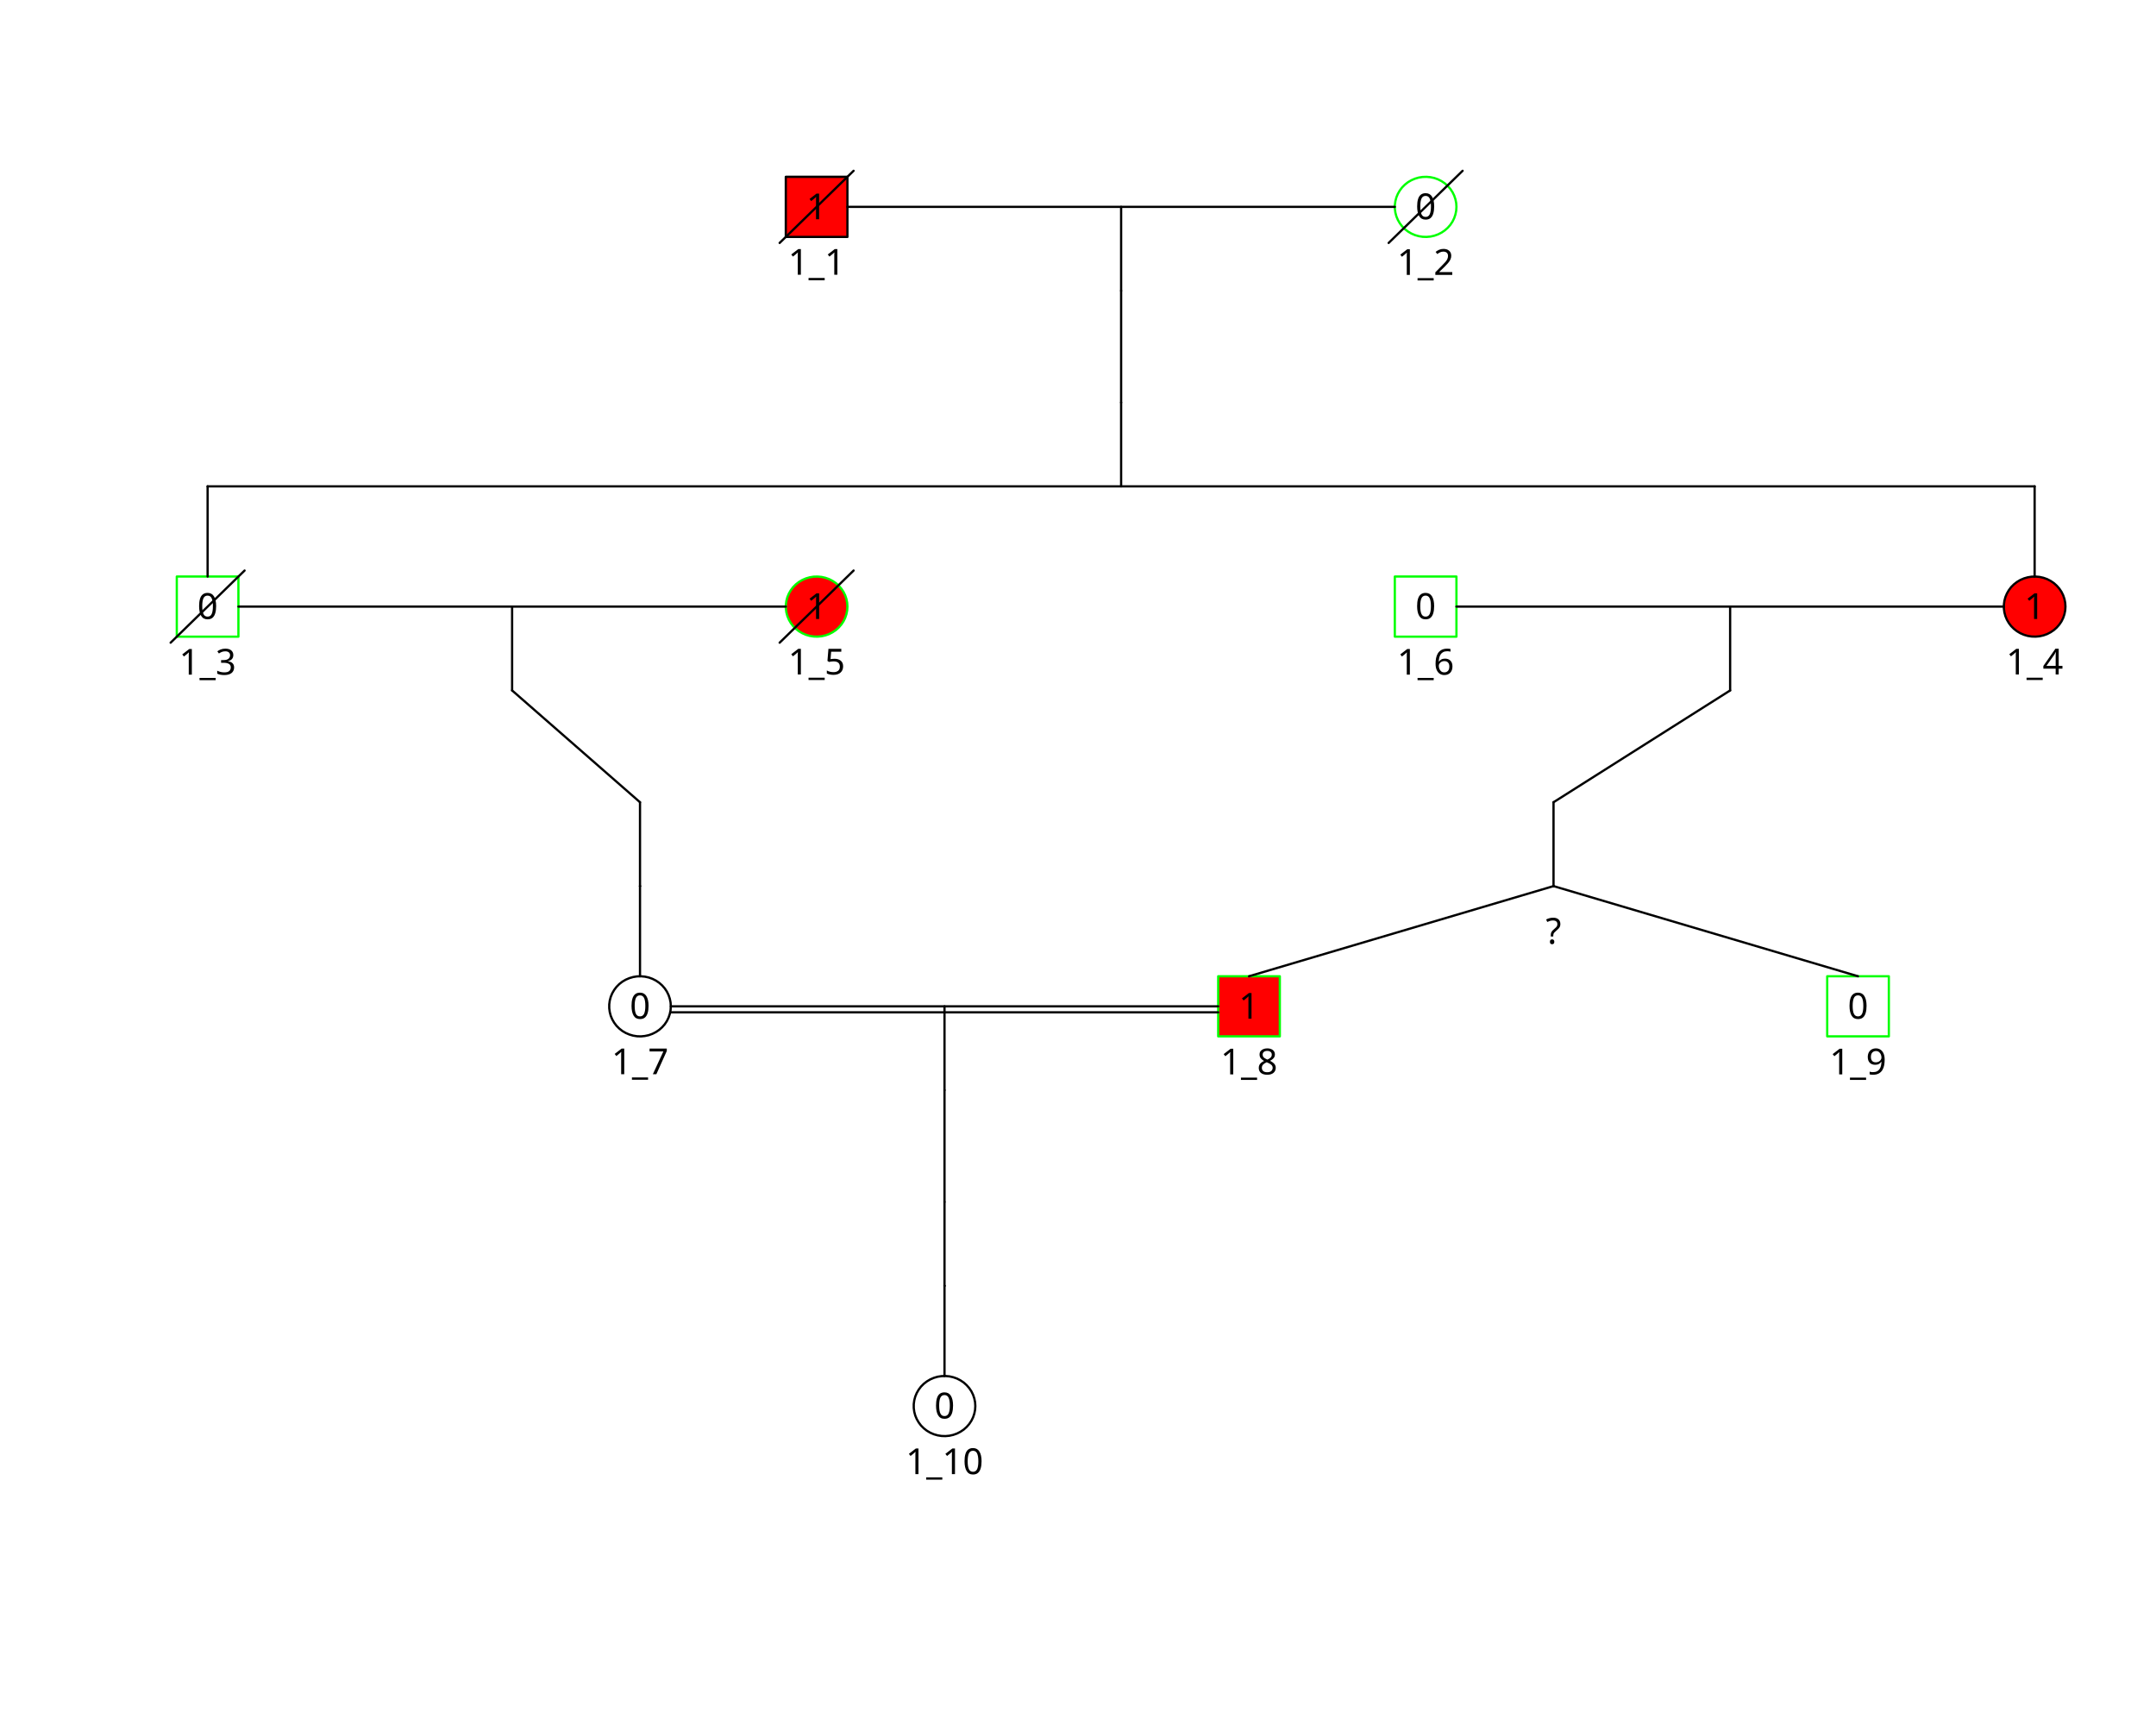
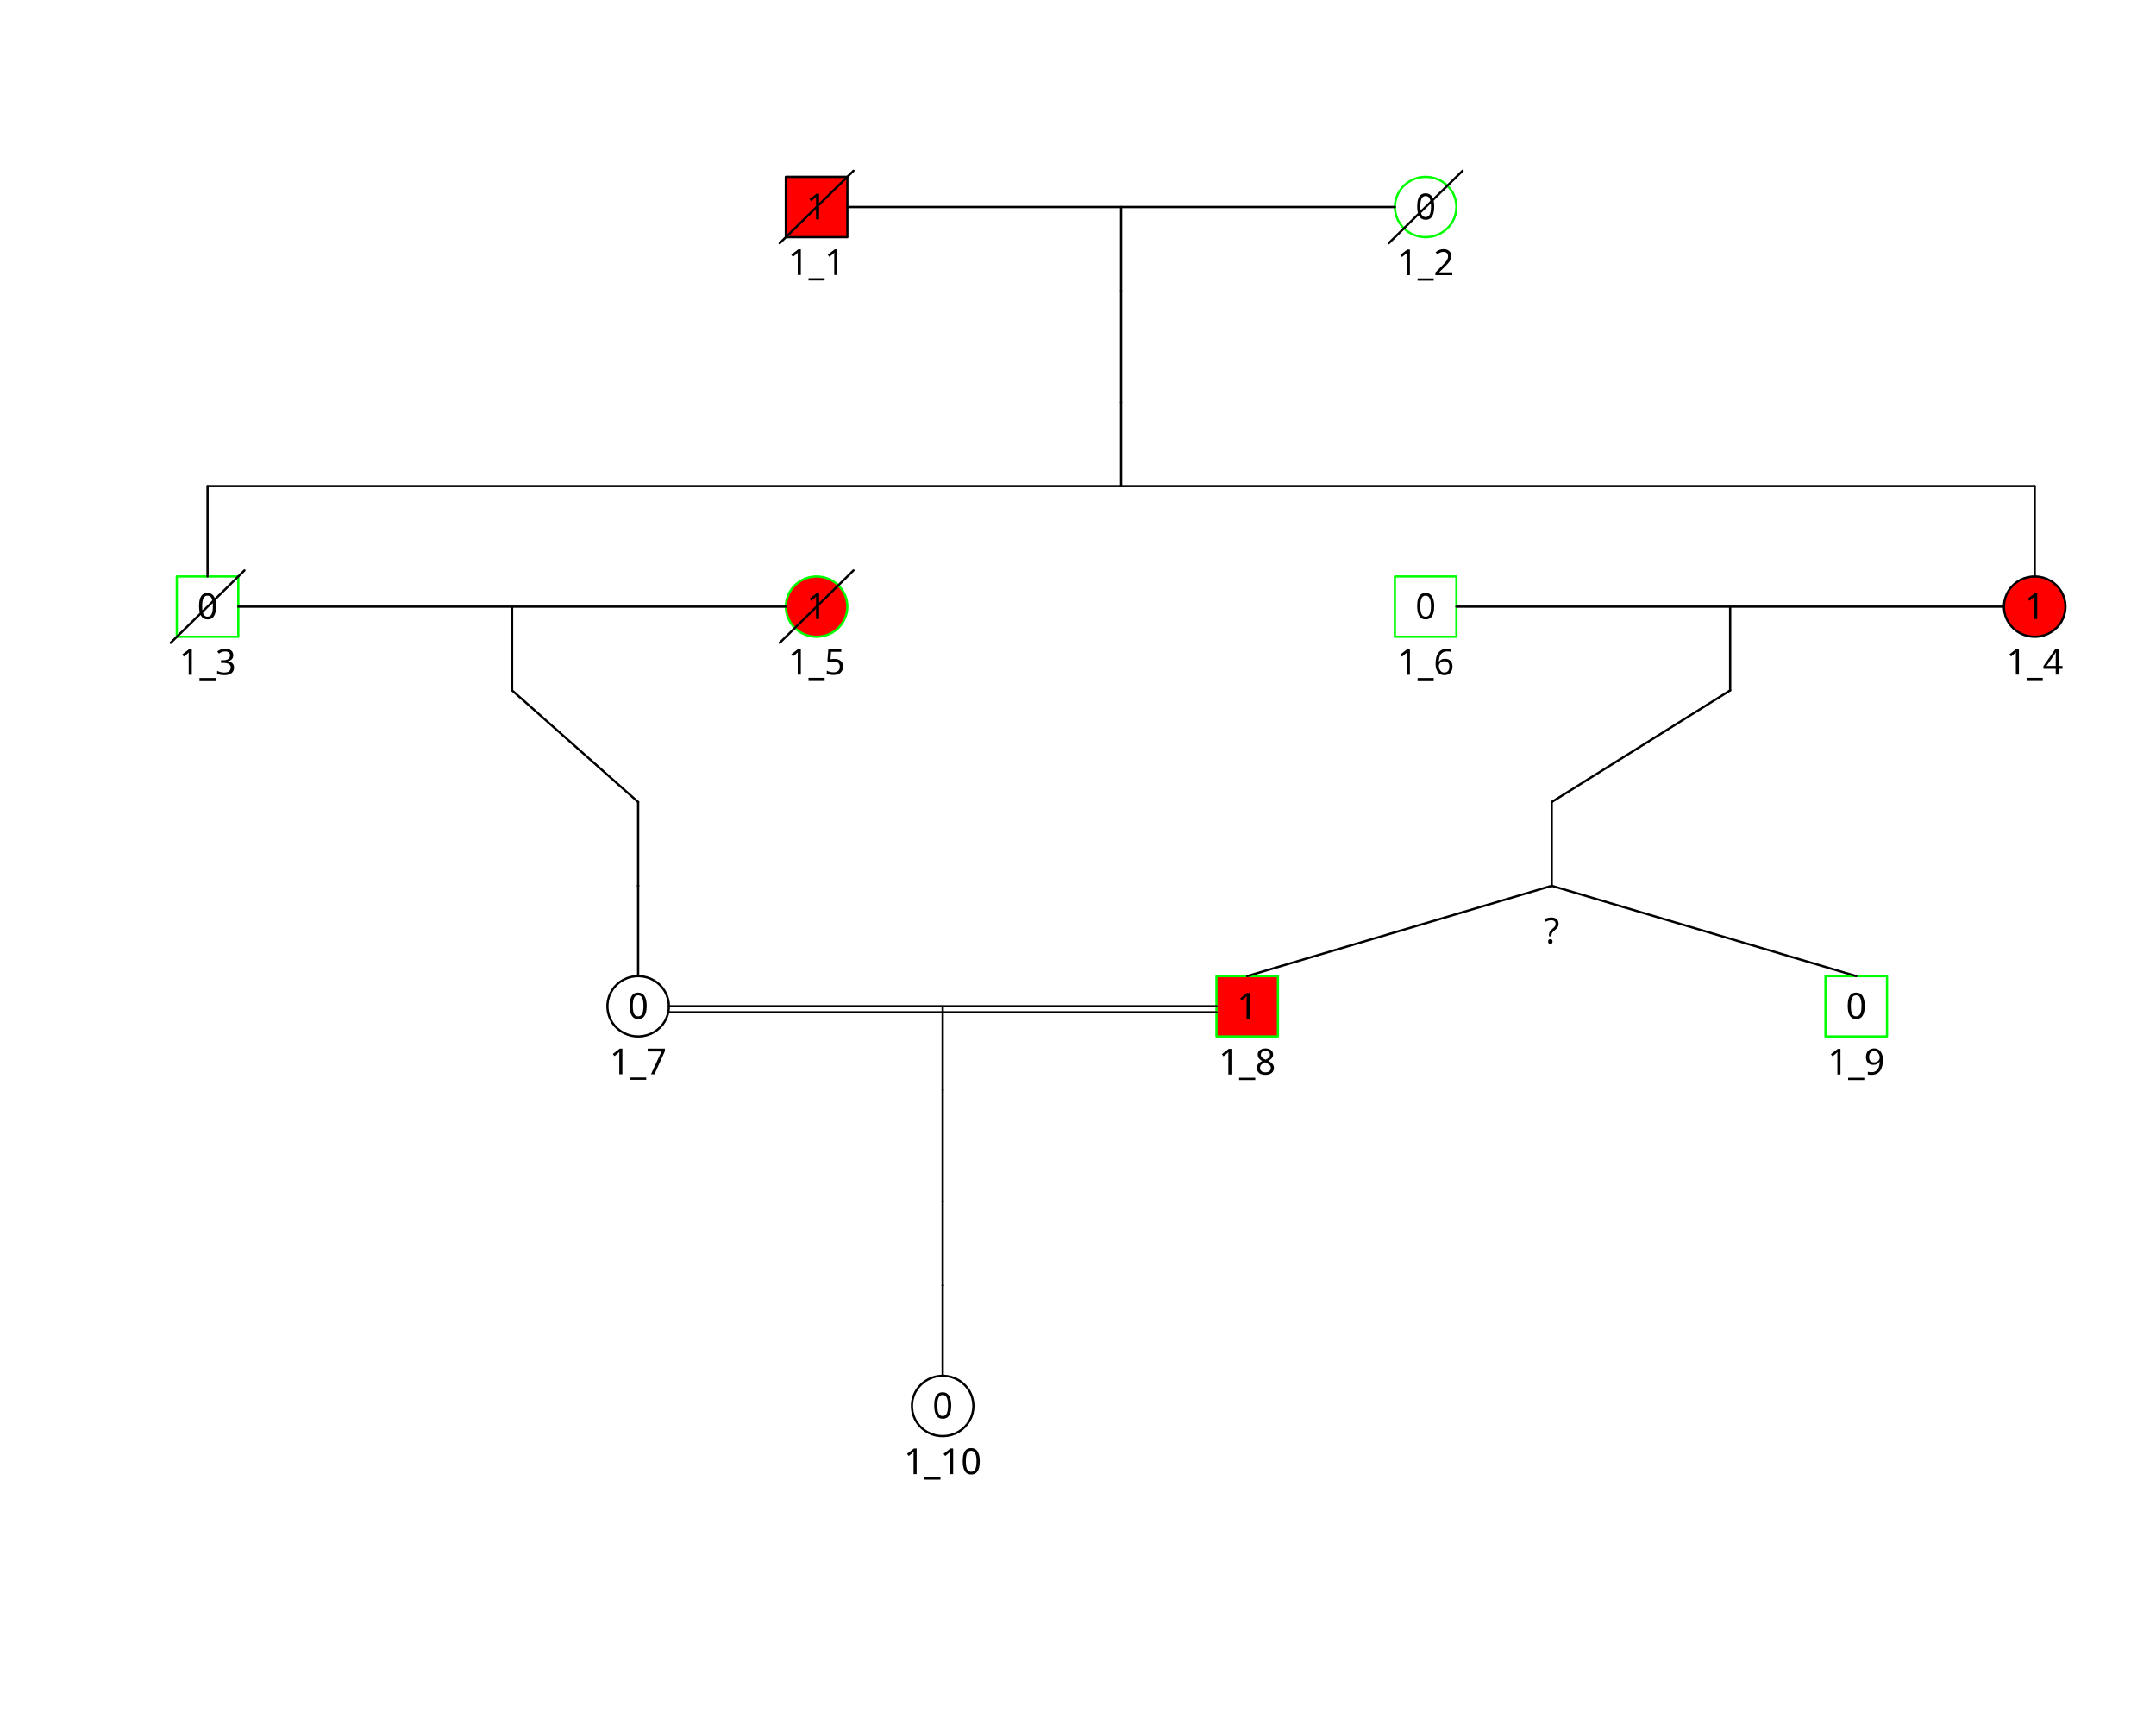
<svg xmlns="http://www.w3.org/2000/svg" class="svglite" data-engine-version="2.0" width="720.00pt" height="576.00pt" viewBox="0 0 720.00 576.00">
  <defs>
    <style type="text/css">
    .svglite line, .svglite polyline, .svglite polygon, .svglite path, .svglite rect, .svglite circle {
      fill: none;
      stroke: #000000;
      stroke-linecap: round;
      stroke-linejoin: round;
      stroke-miterlimit: 10.00;
    }
  </style>
  </defs>
  <rect width="100%" height="100%" style="stroke: none; fill: #FFFFFF;" />
  <defs>
    <clipPath id="cpMC4wMHw3MjAuMDB8MC4wMHw1NzYuMDA=">
      <rect x="0.00" y="0.00" width="720.00" height="576.00" />
    </clipPath>
  </defs>
  <g clip-path="url(#cpMC4wMHw3MjAuMDB8MC4wMHw1NzYuMDA=)">
-     <polygon points="262.42,59.04 262.42,79.11 283.00,79.11 283.00,59.04 " style="stroke-width: 0.75; fill: #FF0000;" />
-     <polygon points="59.04,192.51 59.04,212.59 79.62,212.59 79.62,192.51 " style="stroke-width: 0.75; stroke: #00FF00; fill: #FFFFFF;" />
-     <polygon points="224.02,336.02 223.94,337.31 223.68,338.57 223.27,339.79 222.70,340.95 221.98,342.03 221.12,343.01 220.15,343.87 219.06,344.61 217.90,345.20 216.66,345.65 215.37,345.93 214.06,346.06 212.74,346.02 211.44,345.81 210.18,345.44 208.97,344.92 207.84,344.26 206.81,343.45 205.89,342.53 205.11,341.50 204.46,340.38 203.96,339.19 203.63,337.94 203.46,336.67 203.46,335.38 203.63,334.11 203.96,332.86 204.46,331.67 205.11,330.55 205.89,329.52 206.81,328.59 207.84,327.79 208.97,327.13 210.18,326.61 211.44,326.24 212.74,326.03 214.06,325.99 215.37,326.12 216.66,326.40 217.90,326.85 219.06,327.44 220.15,328.18 221.12,329.04 221.98,330.02 222.70,331.10 223.27,332.26 223.68,333.48 223.94,334.74 224.02,336.02 " style="stroke-width: 0.75; fill: #FFFFFF;" />
-     <polygon points="325.71,469.50 325.63,470.78 325.37,472.04 324.96,473.27 324.39,474.42 323.67,475.50 322.81,476.48 321.84,477.35 320.75,478.08 319.59,478.68 318.35,479.12 317.06,479.41 315.75,479.53 314.43,479.49 313.13,479.28 311.87,478.92 310.66,478.40 309.53,477.73 308.50,476.93 307.58,476.01 306.80,474.97 306.15,473.85 305.65,472.66 305.32,471.42 305.15,470.14 305.15,468.86 305.32,467.58 305.65,466.34 306.15,465.14 306.80,464.02 307.58,462.99 308.50,462.07 309.53,461.27 310.66,460.60 311.87,460.08 313.13,459.71 314.43,459.51 315.75,459.47 317.06,459.59 318.35,459.88 319.59,460.32 320.75,460.92 321.84,461.65 322.81,462.52 323.67,463.50 324.39,464.57 324.96,465.73 325.37,466.95 325.63,468.22 325.71,469.50 " style="stroke-width: 0.75; fill: #FFFFFF;" />
-     <polygon points="486.38,69.08 486.30,70.36 486.04,71.62 485.63,72.84 485.06,74.00 484.34,75.08 483.48,76.06 482.51,76.92 481.42,77.66 480.26,78.25 479.02,78.70 477.73,78.99 476.42,79.11 475.10,79.07 473.80,78.86 472.54,78.50 471.33,77.98 470.20,77.31 469.17,76.51 468.25,75.58 467.47,74.55 466.82,73.43 466.32,72.24 465.99,71.00 465.82,69.72 465.82,68.43 465.99,67.16 466.32,65.91 466.82,64.72 467.47,63.60 468.25,62.57 469.17,61.65 470.20,60.84 471.33,60.18 472.54,59.66 473.80,59.29 475.10,59.09 476.42,59.05 477.73,59.17 479.02,59.45 480.26,59.90 481.42,60.49 482.51,61.23 483.48,62.09 484.34,63.07 485.06,64.15 485.63,65.31 486.04,66.53 486.30,67.79 486.38,69.08 " style="stroke-width: 0.75; stroke: #00FF00; fill: #FFFFFF;" />
-     <polygon points="283.00,202.55 282.92,203.83 282.66,205.10 282.25,206.32 281.68,207.48 280.96,208.55 280.10,209.53 279.13,210.40 278.04,211.13 276.88,211.73 275.64,212.17 274.35,212.46 273.04,212.58 271.72,212.54 270.42,212.34 269.16,211.97 267.95,211.45 266.82,210.78 265.79,209.98 264.87,209.06 264.09,208.03 263.44,206.91 262.94,205.71 262.61,204.47 262.44,203.19 262.44,201.91 262.61,200.63 262.94,199.39 263.44,198.20 264.09,197.08 264.87,196.04 265.79,195.12 266.82,194.32 267.95,193.65 269.16,193.13 270.42,192.77 271.72,192.56 273.04,192.52 274.35,192.64 275.64,192.93 276.88,193.37 278.04,193.97 279.13,194.70 280.10,195.57 280.96,196.55 281.68,197.63 282.25,198.78 282.66,200.00 282.92,201.27 283.00,202.55 " style="stroke-width: 0.75; stroke: #00FF00; fill: #FF0000;" />
-     <polygon points="406.82,325.99 406.82,346.06 427.40,346.06 427.40,325.99 " style="stroke-width: 0.75; stroke: #00FF00; fill: #FF0000;" />
-     <polygon points="465.80,192.51 465.80,212.59 486.38,212.59 486.38,192.51 " style="stroke-width: 0.75; stroke: #00FF00; fill: #FFFFFF;" />
-     <polygon points="610.20,325.99 610.20,346.06 630.78,346.06 630.78,325.99 " style="stroke-width: 0.75; stroke: #00FF00; fill: #FFFFFF;" />
-     <polygon points="689.76,202.55 689.68,203.83 689.42,205.10 689.01,206.32 688.44,207.48 687.72,208.55 686.86,209.53 685.89,210.40 684.80,211.13 683.64,211.73 682.40,212.17 681.11,212.46 679.80,212.58 678.48,212.54 677.18,212.34 675.92,211.97 674.71,211.45 673.58,210.78 672.55,209.98 671.63,209.06 670.85,208.03 670.20,206.91 669.70,205.71 669.37,204.47 669.20,203.19 669.20,201.91 669.37,200.63 669.70,199.39 670.20,198.20 670.85,197.08 671.63,196.04 672.55,195.12 673.58,194.32 674.71,193.65 675.92,193.13 677.18,192.77 678.48,192.56 679.80,192.52 681.11,192.64 682.40,192.93 683.64,193.37 684.80,193.97 685.89,194.70 686.86,195.57 687.72,196.55 688.44,197.63 689.01,198.78 689.42,200.00 689.68,201.27 689.76,202.55 " style="stroke-width: 0.75; fill: #FF0000;" />
-     <text x="272.71" y="73.21" text-anchor="middle" style="font-size: 12.00px; font-family: sans;" textLength="6.67px" lengthAdjust="spacingAndGlyphs">1</text>
-     <text x="69.33" y="206.68" text-anchor="middle" style="font-size: 12.00px; font-family: sans;" textLength="6.67px" lengthAdjust="spacingAndGlyphs">0</text>
-     <text x="213.74" y="340.16" text-anchor="middle" style="font-size: 12.00px; font-family: sans;" textLength="6.67px" lengthAdjust="spacingAndGlyphs">0</text>
-     <text x="315.43" y="473.63" text-anchor="middle" style="font-size: 12.00px; font-family: sans;" textLength="6.67px" lengthAdjust="spacingAndGlyphs">0</text>
-     <text x="476.10" y="73.21" text-anchor="middle" style="font-size: 12.00px; font-family: sans;" textLength="6.67px" lengthAdjust="spacingAndGlyphs">0</text>
-     <text x="272.72" y="206.68" text-anchor="middle" style="font-size: 12.00px; font-family: sans;" textLength="6.67px" lengthAdjust="spacingAndGlyphs">1</text>
-     <text x="417.11" y="340.15" text-anchor="middle" style="font-size: 12.00px; font-family: sans;" textLength="6.67px" lengthAdjust="spacingAndGlyphs">1</text>
-     <text x="476.09" y="206.68" text-anchor="middle" style="font-size: 12.00px; font-family: sans;" textLength="6.67px" lengthAdjust="spacingAndGlyphs">0</text>
-     <text x="620.49" y="340.16" text-anchor="middle" style="font-size: 12.00px; font-family: sans;" textLength="6.67px" lengthAdjust="spacingAndGlyphs">0</text>
-     <text x="679.48" y="206.68" text-anchor="middle" style="font-size: 12.00px; font-family: sans;" textLength="6.67px" lengthAdjust="spacingAndGlyphs">1</text>
-     <text x="272.71" y="91.74" text-anchor="middle" style="font-size: 12.00px; font-family: sans;" textLength="20.02px" lengthAdjust="spacingAndGlyphs">1_1</text>
-     <text x="69.33" y="225.28" text-anchor="middle" style="font-size: 12.00px; font-family: sans;" textLength="20.02px" lengthAdjust="spacingAndGlyphs">1_3</text>
-     <text x="213.73" y="358.69" text-anchor="middle" style="font-size: 12.00px; font-family: sans;" textLength="20.02px" lengthAdjust="spacingAndGlyphs">1_7</text>
-     <text x="315.42" y="492.23" text-anchor="middle" style="font-size: 12.00px; font-family: sans;" textLength="26.70px" lengthAdjust="spacingAndGlyphs">1_10</text>
-     <text x="476.09" y="91.80" text-anchor="middle" style="font-size: 12.00px; font-family: sans;" textLength="20.02px" lengthAdjust="spacingAndGlyphs">1_2</text>
-     <text x="272.71" y="225.22" text-anchor="middle" style="font-size: 12.00px; font-family: sans;" textLength="20.02px" lengthAdjust="spacingAndGlyphs">1_5</text>
-     <text x="417.11" y="358.75" text-anchor="middle" style="font-size: 12.00px; font-family: sans;" textLength="20.02px" lengthAdjust="spacingAndGlyphs">1_8</text>
-     <text x="476.09" y="225.28" text-anchor="middle" style="font-size: 12.00px; font-family: sans;" textLength="20.02px" lengthAdjust="spacingAndGlyphs">1_6</text>
-     <text x="620.49" y="358.75" text-anchor="middle" style="font-size: 12.00px; font-family: sans;" textLength="20.02px" lengthAdjust="spacingAndGlyphs">1_9</text>
-     <text x="679.47" y="225.22" text-anchor="middle" style="font-size: 12.00px; font-family: sans;" textLength="20.02px" lengthAdjust="spacingAndGlyphs">1_4</text>
-     <text x="518.80" y="315.12" text-anchor="middle" style="font-size: 12.00px; font-family: sans;" textLength="6.67px" lengthAdjust="spacingAndGlyphs">?</text>
-     <line x1="260.36" y1="81.12" x2="285.06" y2="57.03" style="stroke-width: 0.75;" />
-     <line x1="56.98" y1="214.60" x2="81.68" y2="190.51" style="stroke-width: 0.75;" />
-     <line x1="463.74" y1="81.12" x2="488.44" y2="57.03" style="stroke-width: 0.75;" />
-     <line x1="260.36" y1="214.60" x2="285.06" y2="190.51" style="stroke-width: 0.75;" />
-     <line x1="283.00" y1="69.08" x2="465.80" y2="69.08" style="stroke-width: 0.75;" />
-     <line x1="79.62" y1="202.55" x2="262.42" y2="202.55" style="stroke-width: 0.75;" />
-     <line x1="224.02" y1="336.02" x2="406.82" y2="336.02" style="stroke-width: 0.75;" />
-     <line x1="486.38" y1="202.55" x2="669.18" y2="202.55" style="stroke-width: 0.75;" />
-     <line x1="224.02" y1="338.03" x2="406.82" y2="338.03" style="stroke-width: 0.75;" />
-     <line x1="69.33" y1="192.51" x2="69.33" y2="162.40" style="stroke-width: 0.75;" />
-     <line x1="679.47" y1="192.51" x2="679.47" y2="162.40" style="stroke-width: 0.75;" />
-     <line x1="69.33" y1="162.40" x2="679.47" y2="162.40" style="stroke-width: 0.75;" />
-     <line x1="374.40" y1="162.40" x2="374.40" y2="134.41" style="stroke-width: 0.75;" />
-     <line x1="374.40" y1="134.41" x2="374.40" y2="97.07" style="stroke-width: 0.75;" />
-     <line x1="374.40" y1="97.07" x2="374.40" y2="69.08" style="stroke-width: 0.75;" />
-     <line x1="213.73" y1="325.99" x2="213.73" y2="295.88" style="stroke-width: 0.75;" />
-     <line x1="213.73" y1="295.88" x2="213.73" y2="295.88" style="stroke-width: 0.75;" />
-     <line x1="213.73" y1="295.88" x2="213.73" y2="267.88" style="stroke-width: 0.75;" />
-     <line x1="213.73" y1="267.88" x2="171.02" y2="230.55" style="stroke-width: 0.75;" />
-     <line x1="171.02" y1="230.55" x2="171.02" y2="202.55" style="stroke-width: 0.75;" />
-     <line x1="417.11" y1="325.99" x2="518.80" y2="295.88" style="stroke-width: 0.75;" />
-     <line x1="620.49" y1="325.99" x2="518.80" y2="295.88" style="stroke-width: 0.75;" />
-     <line x1="518.80" y1="295.88" x2="518.80" y2="295.88" style="stroke-width: 0.75;" />
-     <line x1="518.80" y1="295.88" x2="518.80" y2="267.88" style="stroke-width: 0.75;" />
-     <line x1="518.80" y1="267.88" x2="577.78" y2="230.55" style="stroke-width: 0.75;" />
-     <line x1="577.78" y1="230.55" x2="577.78" y2="202.55" style="stroke-width: 0.75;" />
-     <line x1="315.42" y1="459.46" x2="315.42" y2="429.35" style="stroke-width: 0.75;" />
-     <line x1="315.42" y1="429.35" x2="315.42" y2="429.35" style="stroke-width: 0.75;" />
-     <line x1="315.42" y1="429.35" x2="315.42" y2="401.35" style="stroke-width: 0.75;" />
-     <line x1="315.42" y1="401.35" x2="315.42" y2="364.02" style="stroke-width: 0.75;" />
-     <line x1="315.42" y1="364.02" x2="315.42" y2="336.02" style="stroke-width: 0.75;" />
+     <polygon points="262.43,59.04 262.43,79.19 282.98,79.19 282.98,59.04 " style="stroke-width: 0.75; fill: #FF0000;" />
+     <polygon points="59.04,192.49 59.04,212.64 79.58,212.64 79.58,192.49 " style="stroke-width: 0.75; stroke: #00FF00; fill: #FFFFFF;" />
+     <polygon points="223.38,336.01 223.30,337.30 223.05,338.57 222.63,339.80 222.06,340.96 221.34,342.04 220.49,343.02 219.51,343.89 218.43,344.63 217.27,345.23 216.03,345.67 214.75,345.96 213.44,346.09 212.12,346.04 210.82,345.84 209.56,345.47 208.36,344.95 207.23,344.28 206.20,343.47 205.29,342.55 204.50,341.51 203.86,340.39 203.36,339.19 203.03,337.94 202.86,336.66 202.86,335.37 203.03,334.09 203.36,332.84 203.86,331.64 204.50,330.52 205.29,329.48 206.20,328.56 207.23,327.75 208.36,327.08 209.56,326.56 210.82,326.19 212.12,325.99 213.44,325.94 214.75,326.07 216.03,326.36 217.27,326.80 218.43,327.40 219.51,328.14 220.49,329.01 221.34,329.99 222.06,331.07 222.63,332.23 223.05,333.46 223.30,334.73 223.38,336.01 " style="stroke-width: 0.75; fill: #FFFFFF;" />
+     <polygon points="325.08,469.46 324.99,470.75 324.74,472.02 324.33,473.25 323.76,474.41 323.04,475.49 322.18,476.47 321.21,477.34 320.13,478.08 318.96,478.68 317.73,479.12 316.45,479.41 315.14,479.53 313.82,479.49 312.52,479.29 311.26,478.92 310.06,478.40 308.93,477.73 307.90,476.92 306.98,476.00 306.20,474.96 305.55,473.84 305.06,472.64 304.72,471.39 304.56,470.11 304.56,468.82 304.72,467.54 305.06,466.29 305.55,465.09 306.20,463.97 306.98,462.93 307.90,462.01 308.93,461.20 310.06,460.53 311.26,460.01 312.52,459.64 313.82,459.44 315.14,459.39 316.45,459.52 317.73,459.81 318.96,460.25 320.13,460.85 321.21,461.59 322.18,462.46 323.04,463.44 323.76,464.52 324.33,465.68 324.74,466.91 324.99,468.18 325.08,469.46 " style="stroke-width: 0.75; fill: #FFFFFF;" />
+     <polygon points="486.37,69.12 486.28,70.40 486.03,71.67 485.62,72.90 485.05,74.06 484.33,75.14 483.47,76.12 482.50,76.99 481.42,77.73 480.25,78.33 479.02,78.77 477.74,79.06 476.43,79.19 475.11,79.14 473.81,78.94 472.55,78.57 471.35,78.05 470.22,77.38 469.19,76.57 468.28,75.65 467.49,74.61 466.84,73.49 466.35,72.29 466.01,71.04 465.85,69.76 465.85,68.47 466.01,67.19 466.35,65.94 466.84,64.74 467.49,63.62 468.28,62.58 469.19,61.66 470.22,60.85 471.35,60.18 472.55,59.66 473.81,59.29 475.11,59.09 476.43,59.05 477.74,59.17 479.02,59.46 480.25,59.90 481.42,60.50 482.50,61.24 483.47,62.11 484.33,63.09 485.05,64.17 485.62,65.33 486.03,66.56 486.28,67.83 486.37,69.12 " style="stroke-width: 0.75; stroke: #00FF00; fill: #FFFFFF;" />
+     <polygon points="282.98,202.57 282.89,203.85 282.64,205.12 282.22,206.35 281.65,207.51 280.94,208.59 280.08,209.57 279.11,210.44 278.03,211.18 276.86,211.78 275.63,212.22 274.34,212.51 273.03,212.64 271.72,212.59 270.42,212.39 269.16,212.02 267.95,211.50 266.83,210.83 265.80,210.02 264.88,209.10 264.10,208.06 263.45,206.94 262.96,205.74 262.62,204.49 262.45,203.21 262.45,201.92 262.62,200.64 262.96,199.39 263.45,198.19 264.10,197.07 264.88,196.03 265.80,195.11 266.83,194.30 267.95,193.63 269.16,193.11 270.42,192.74 271.72,192.54 273.03,192.49 274.34,192.62 275.63,192.91 276.86,193.35 278.03,193.95 279.11,194.69 280.08,195.56 280.94,196.54 281.65,197.62 282.22,198.78 282.64,200.01 282.89,201.28 282.98,202.57 " style="stroke-width: 0.75; stroke: #00FF00; fill: #FF0000;" />
+     <polygon points="406.23,325.94 406.23,346.09 426.77,346.09 426.77,325.94 " style="stroke-width: 0.75; stroke: #00FF00; fill: #FF0000;" />
+     <polygon points="465.82,192.49 465.82,212.64 486.37,212.64 486.37,192.49 " style="stroke-width: 0.75; stroke: #00FF00; fill: #FFFFFF;" />
+     <polygon points="609.62,325.94 609.62,346.09 630.17,346.09 630.17,325.94 " style="stroke-width: 0.75; stroke: #00FF00; fill: #FFFFFF;" />
+     <polygon points="689.76,202.57 689.68,203.85 689.42,205.12 689.01,206.35 688.44,207.51 687.72,208.59 686.87,209.57 685.89,210.44 684.81,211.18 683.65,211.78 682.41,212.22 681.13,212.51 679.82,212.64 678.50,212.59 677.20,212.39 675.94,212.02 674.74,211.50 673.61,210.83 672.58,210.02 671.67,209.10 670.88,208.06 670.23,206.94 669.74,205.74 669.41,204.49 669.24,203.21 669.24,201.92 669.41,200.64 669.74,199.39 670.23,198.19 670.88,197.07 671.67,196.03 672.58,195.11 673.61,194.30 674.74,193.63 675.94,193.11 677.20,192.74 678.50,192.54 679.82,192.49 681.13,192.62 682.41,192.91 683.65,193.35 684.81,193.95 685.89,194.69 686.87,195.56 687.72,196.54 688.44,197.62 689.01,198.78 689.42,200.01 689.68,201.28 689.76,202.57 " style="stroke-width: 0.75; fill: #FF0000;" />
+     <text x="272.70" y="73.24" text-anchor="middle" style="font-size: 12.00px; font-family: sans;" textLength="6.67px" lengthAdjust="spacingAndGlyphs">1</text>
+     <text x="69.31" y="206.70" text-anchor="middle" style="font-size: 12.00px; font-family: sans;" textLength="6.67px" lengthAdjust="spacingAndGlyphs">0</text>
+     <text x="213.12" y="340.15" text-anchor="middle" style="font-size: 12.00px; font-family: sans;" textLength="6.67px" lengthAdjust="spacingAndGlyphs">0</text>
+     <text x="314.82" y="473.60" text-anchor="middle" style="font-size: 12.00px; font-family: sans;" textLength="6.67px" lengthAdjust="spacingAndGlyphs">0</text>
+     <text x="476.11" y="73.25" text-anchor="middle" style="font-size: 12.00px; font-family: sans;" textLength="6.67px" lengthAdjust="spacingAndGlyphs">0</text>
+     <text x="272.71" y="206.69" text-anchor="middle" style="font-size: 12.00px; font-family: sans;" textLength="6.67px" lengthAdjust="spacingAndGlyphs">1</text>
+     <text x="416.50" y="340.14" text-anchor="middle" style="font-size: 12.00px; font-family: sans;" textLength="6.67px" lengthAdjust="spacingAndGlyphs">1</text>
+     <text x="476.10" y="206.70" text-anchor="middle" style="font-size: 12.00px; font-family: sans;" textLength="6.67px" lengthAdjust="spacingAndGlyphs">0</text>
+     <text x="619.89" y="340.15" text-anchor="middle" style="font-size: 12.00px; font-family: sans;" textLength="6.67px" lengthAdjust="spacingAndGlyphs">0</text>
+     <text x="679.50" y="206.69" text-anchor="middle" style="font-size: 12.00px; font-family: sans;" textLength="6.67px" lengthAdjust="spacingAndGlyphs">1</text>
+     <text x="272.70" y="91.82" text-anchor="middle" style="font-size: 12.00px; font-family: sans;" textLength="20.02px" lengthAdjust="spacingAndGlyphs">1_1</text>
+     <text x="69.31" y="225.33" text-anchor="middle" style="font-size: 12.00px; font-family: sans;" textLength="20.02px" lengthAdjust="spacingAndGlyphs">1_3</text>
+     <text x="213.11" y="358.72" text-anchor="middle" style="font-size: 12.00px; font-family: sans;" textLength="20.02px" lengthAdjust="spacingAndGlyphs">1_7</text>
+     <text x="314.81" y="492.23" text-anchor="middle" style="font-size: 12.00px; font-family: sans;" textLength="26.70px" lengthAdjust="spacingAndGlyphs">1_10</text>
+     <text x="476.10" y="91.88" text-anchor="middle" style="font-size: 12.00px; font-family: sans;" textLength="20.02px" lengthAdjust="spacingAndGlyphs">1_2</text>
+     <text x="272.70" y="225.27" text-anchor="middle" style="font-size: 12.00px; font-family: sans;" textLength="20.02px" lengthAdjust="spacingAndGlyphs">1_5</text>
+     <text x="416.50" y="358.78" text-anchor="middle" style="font-size: 12.00px; font-family: sans;" textLength="20.02px" lengthAdjust="spacingAndGlyphs">1_8</text>
+     <text x="476.10" y="225.33" text-anchor="middle" style="font-size: 12.00px; font-family: sans;" textLength="20.02px" lengthAdjust="spacingAndGlyphs">1_6</text>
+     <text x="619.89" y="358.78" text-anchor="middle" style="font-size: 12.00px; font-family: sans;" textLength="20.02px" lengthAdjust="spacingAndGlyphs">1_9</text>
+     <text x="679.49" y="225.27" text-anchor="middle" style="font-size: 12.00px; font-family: sans;" textLength="20.02px" lengthAdjust="spacingAndGlyphs">1_4</text>
+     <text x="518.20" y="315.05" text-anchor="middle" style="font-size: 12.00px; font-family: sans;" textLength="6.67px" lengthAdjust="spacingAndGlyphs">?</text>
+     <line x1="260.38" y1="81.21" x2="285.03" y2="57.02" style="stroke-width: 0.75;" />
+     <line x1="56.99" y1="214.66" x2="81.64" y2="190.47" style="stroke-width: 0.75;" />
+     <line x1="463.77" y1="81.21" x2="488.42" y2="57.02" style="stroke-width: 0.75;" />
+     <line x1="260.38" y1="214.66" x2="285.03" y2="190.47" style="stroke-width: 0.75;" />
+     <line x1="282.98" y1="69.12" x2="465.82" y2="69.12" style="stroke-width: 0.75;" />
+     <line x1="79.58" y1="202.57" x2="262.43" y2="202.57" style="stroke-width: 0.75;" />
+     <line x1="223.38" y1="336.01" x2="406.23" y2="336.01" style="stroke-width: 0.75;" />
+     <line x1="486.37" y1="202.57" x2="669.22" y2="202.57" style="stroke-width: 0.75;" />
+     <line x1="223.38" y1="338.03" x2="406.23" y2="338.03" style="stroke-width: 0.75;" />
+     <line x1="69.31" y1="192.49" x2="69.31" y2="162.33" style="stroke-width: 0.75;" />
+     <line x1="679.49" y1="192.49" x2="679.49" y2="162.33" style="stroke-width: 0.75;" />
+     <line x1="69.31" y1="162.33" x2="679.49" y2="162.33" style="stroke-width: 0.75;" />
+     <line x1="374.40" y1="162.33" x2="374.40" y2="134.37" style="stroke-width: 0.75;" />
+     <line x1="374.40" y1="134.37" x2="374.40" y2="97.08" style="stroke-width: 0.75;" />
+     <line x1="374.40" y1="97.08" x2="374.40" y2="69.12" style="stroke-width: 0.75;" />
+     <line x1="213.11" y1="325.94" x2="213.11" y2="295.78" style="stroke-width: 0.75;" />
+     <line x1="213.11" y1="295.78" x2="213.11" y2="295.78" style="stroke-width: 0.75;" />
+     <line x1="213.11" y1="295.78" x2="213.11" y2="267.82" style="stroke-width: 0.75;" />
+     <line x1="213.11" y1="267.82" x2="171.01" y2="230.53" style="stroke-width: 0.75;" />
+     <line x1="171.01" y1="230.53" x2="171.01" y2="202.57" style="stroke-width: 0.75;" />
+     <line x1="416.50" y1="325.94" x2="518.20" y2="295.78" style="stroke-width: 0.75;" />
+     <line x1="619.89" y1="325.94" x2="518.20" y2="295.78" style="stroke-width: 0.75;" />
+     <line x1="518.20" y1="295.78" x2="518.20" y2="295.78" style="stroke-width: 0.75;" />
+     <line x1="518.20" y1="295.78" x2="518.20" y2="267.82" style="stroke-width: 0.75;" />
+     <line x1="518.20" y1="267.82" x2="577.79" y2="230.53" style="stroke-width: 0.75;" />
+     <line x1="577.79" y1="230.53" x2="577.79" y2="202.57" style="stroke-width: 0.75;" />
+     <line x1="314.81" y1="459.39" x2="314.81" y2="429.23" style="stroke-width: 0.75;" />
+     <line x1="314.81" y1="429.23" x2="314.81" y2="429.23" style="stroke-width: 0.75;" />
+     <line x1="314.81" y1="429.23" x2="314.81" y2="401.27" style="stroke-width: 0.75;" />
+     <line x1="314.81" y1="401.27" x2="314.81" y2="363.98" style="stroke-width: 0.75;" />
+     <line x1="314.81" y1="363.98" x2="314.81" y2="336.01" style="stroke-width: 0.75;" />
  </g>
</svg>
